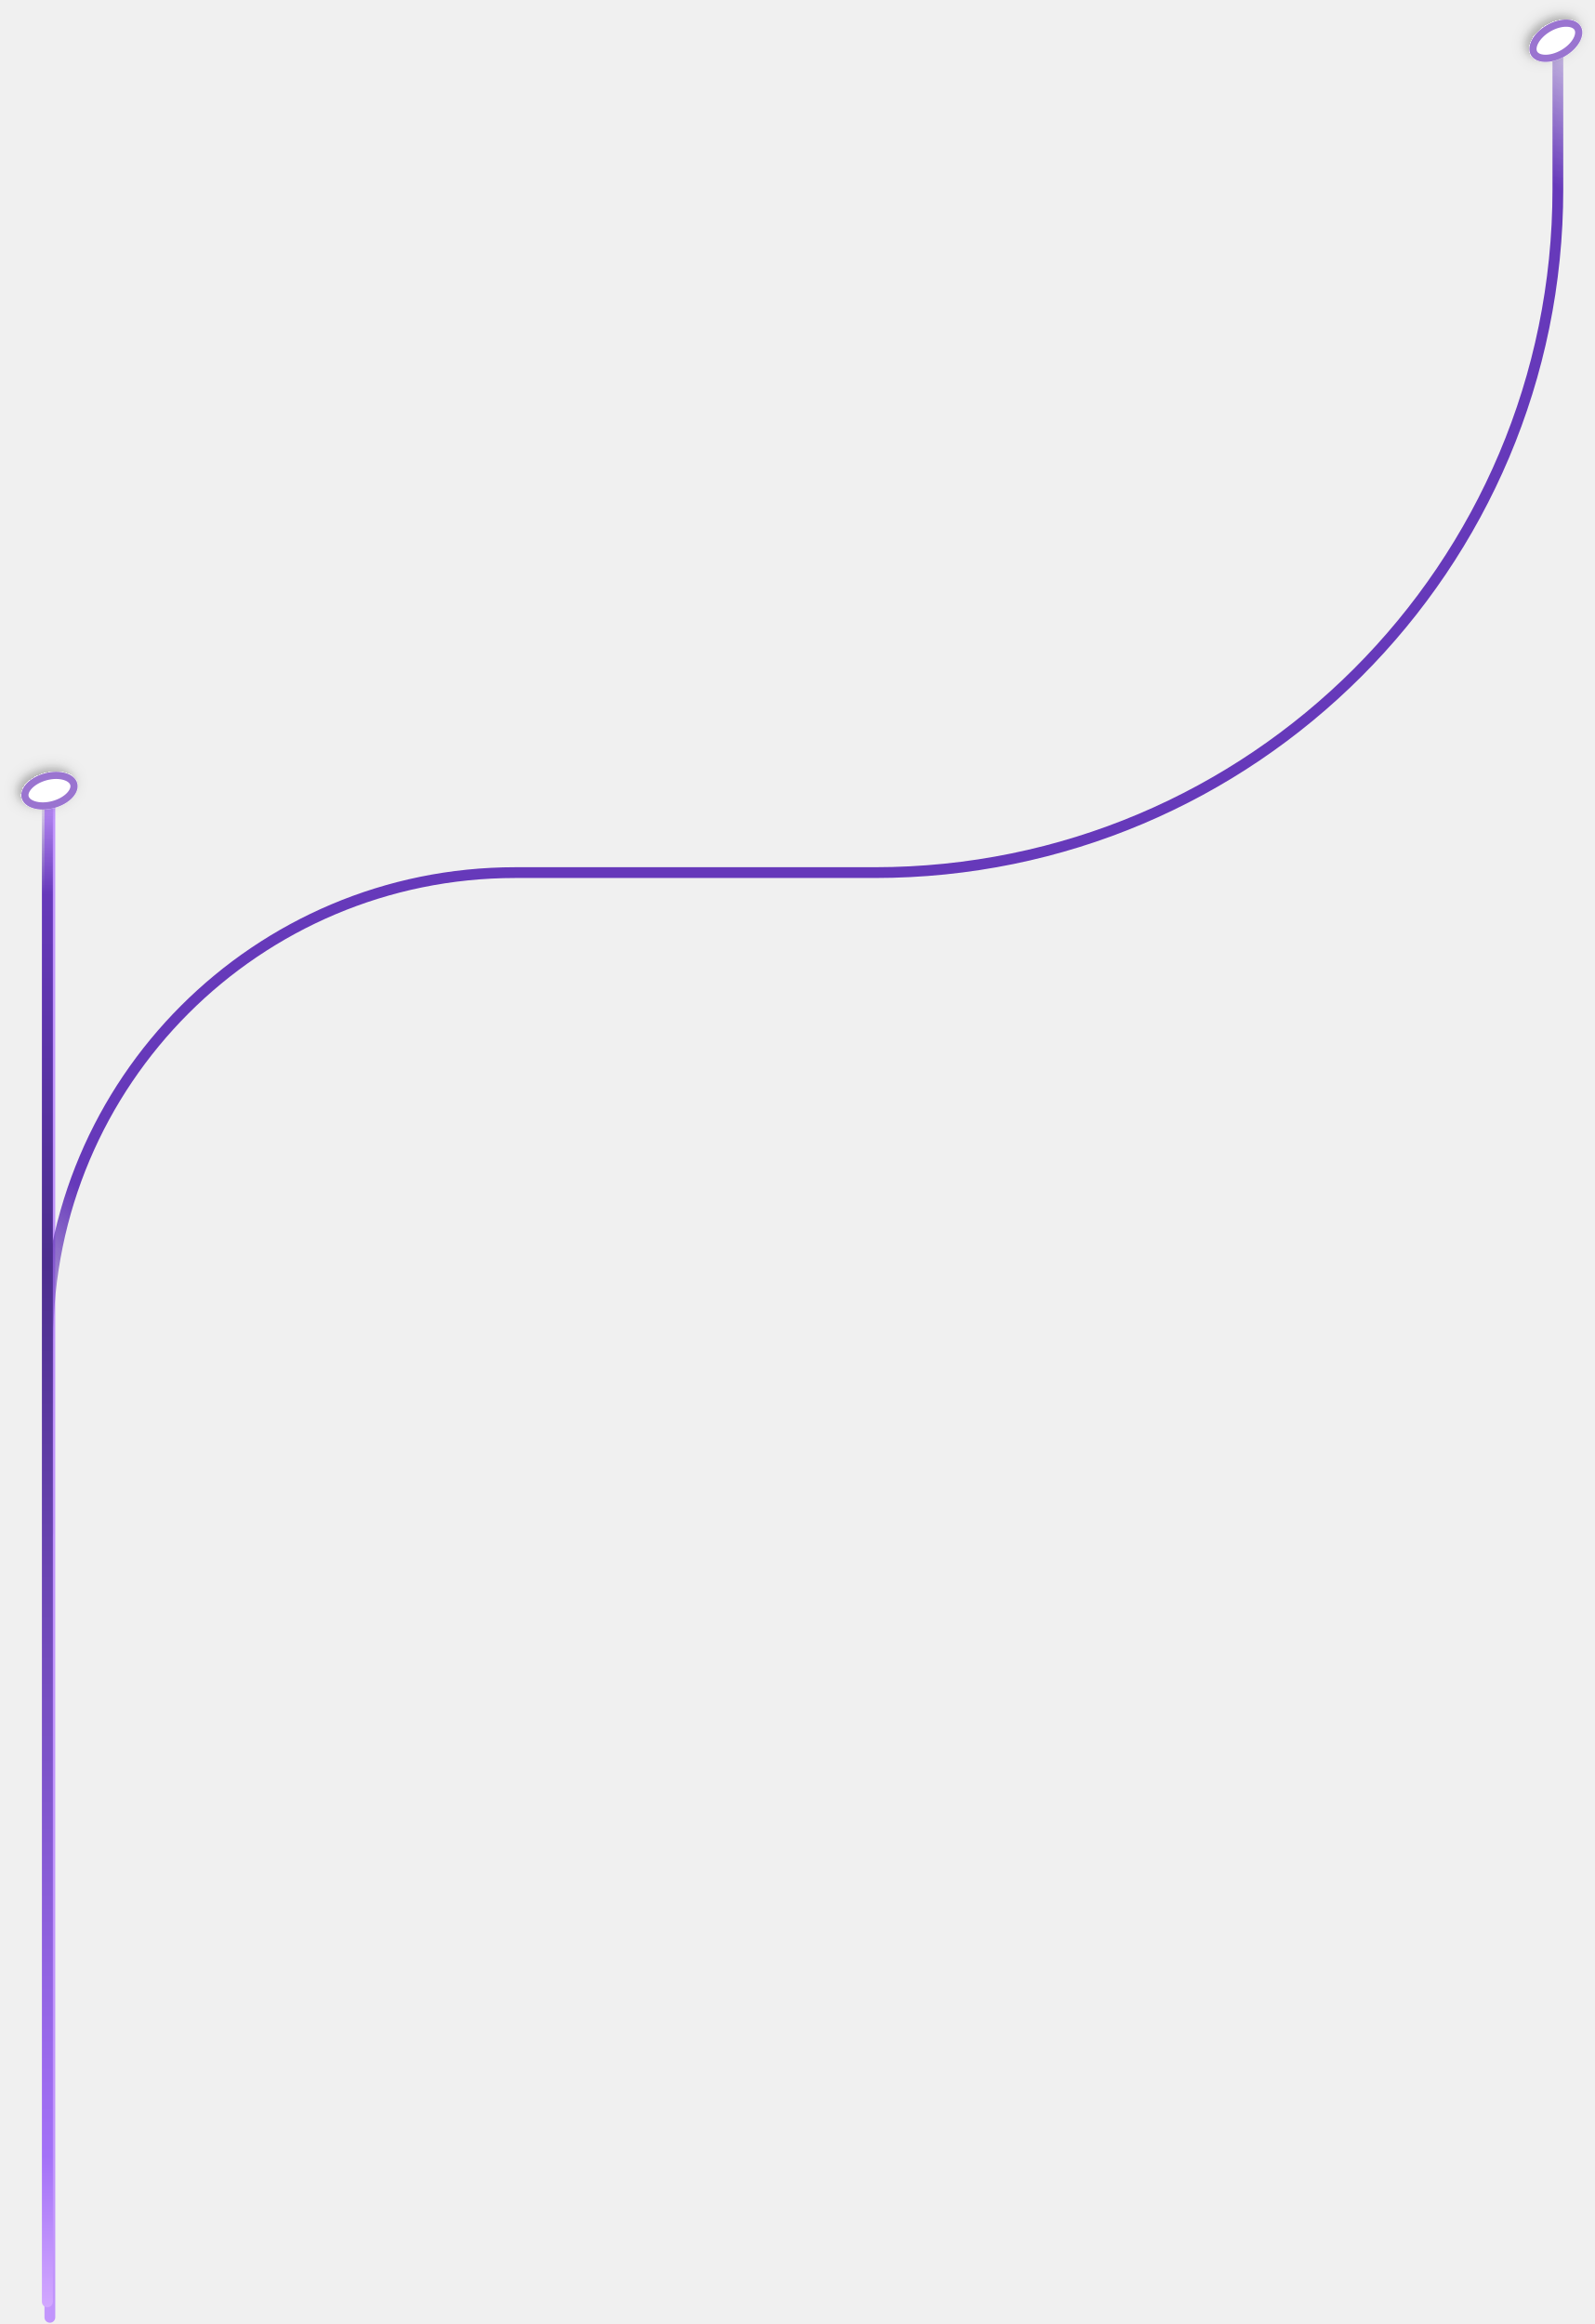
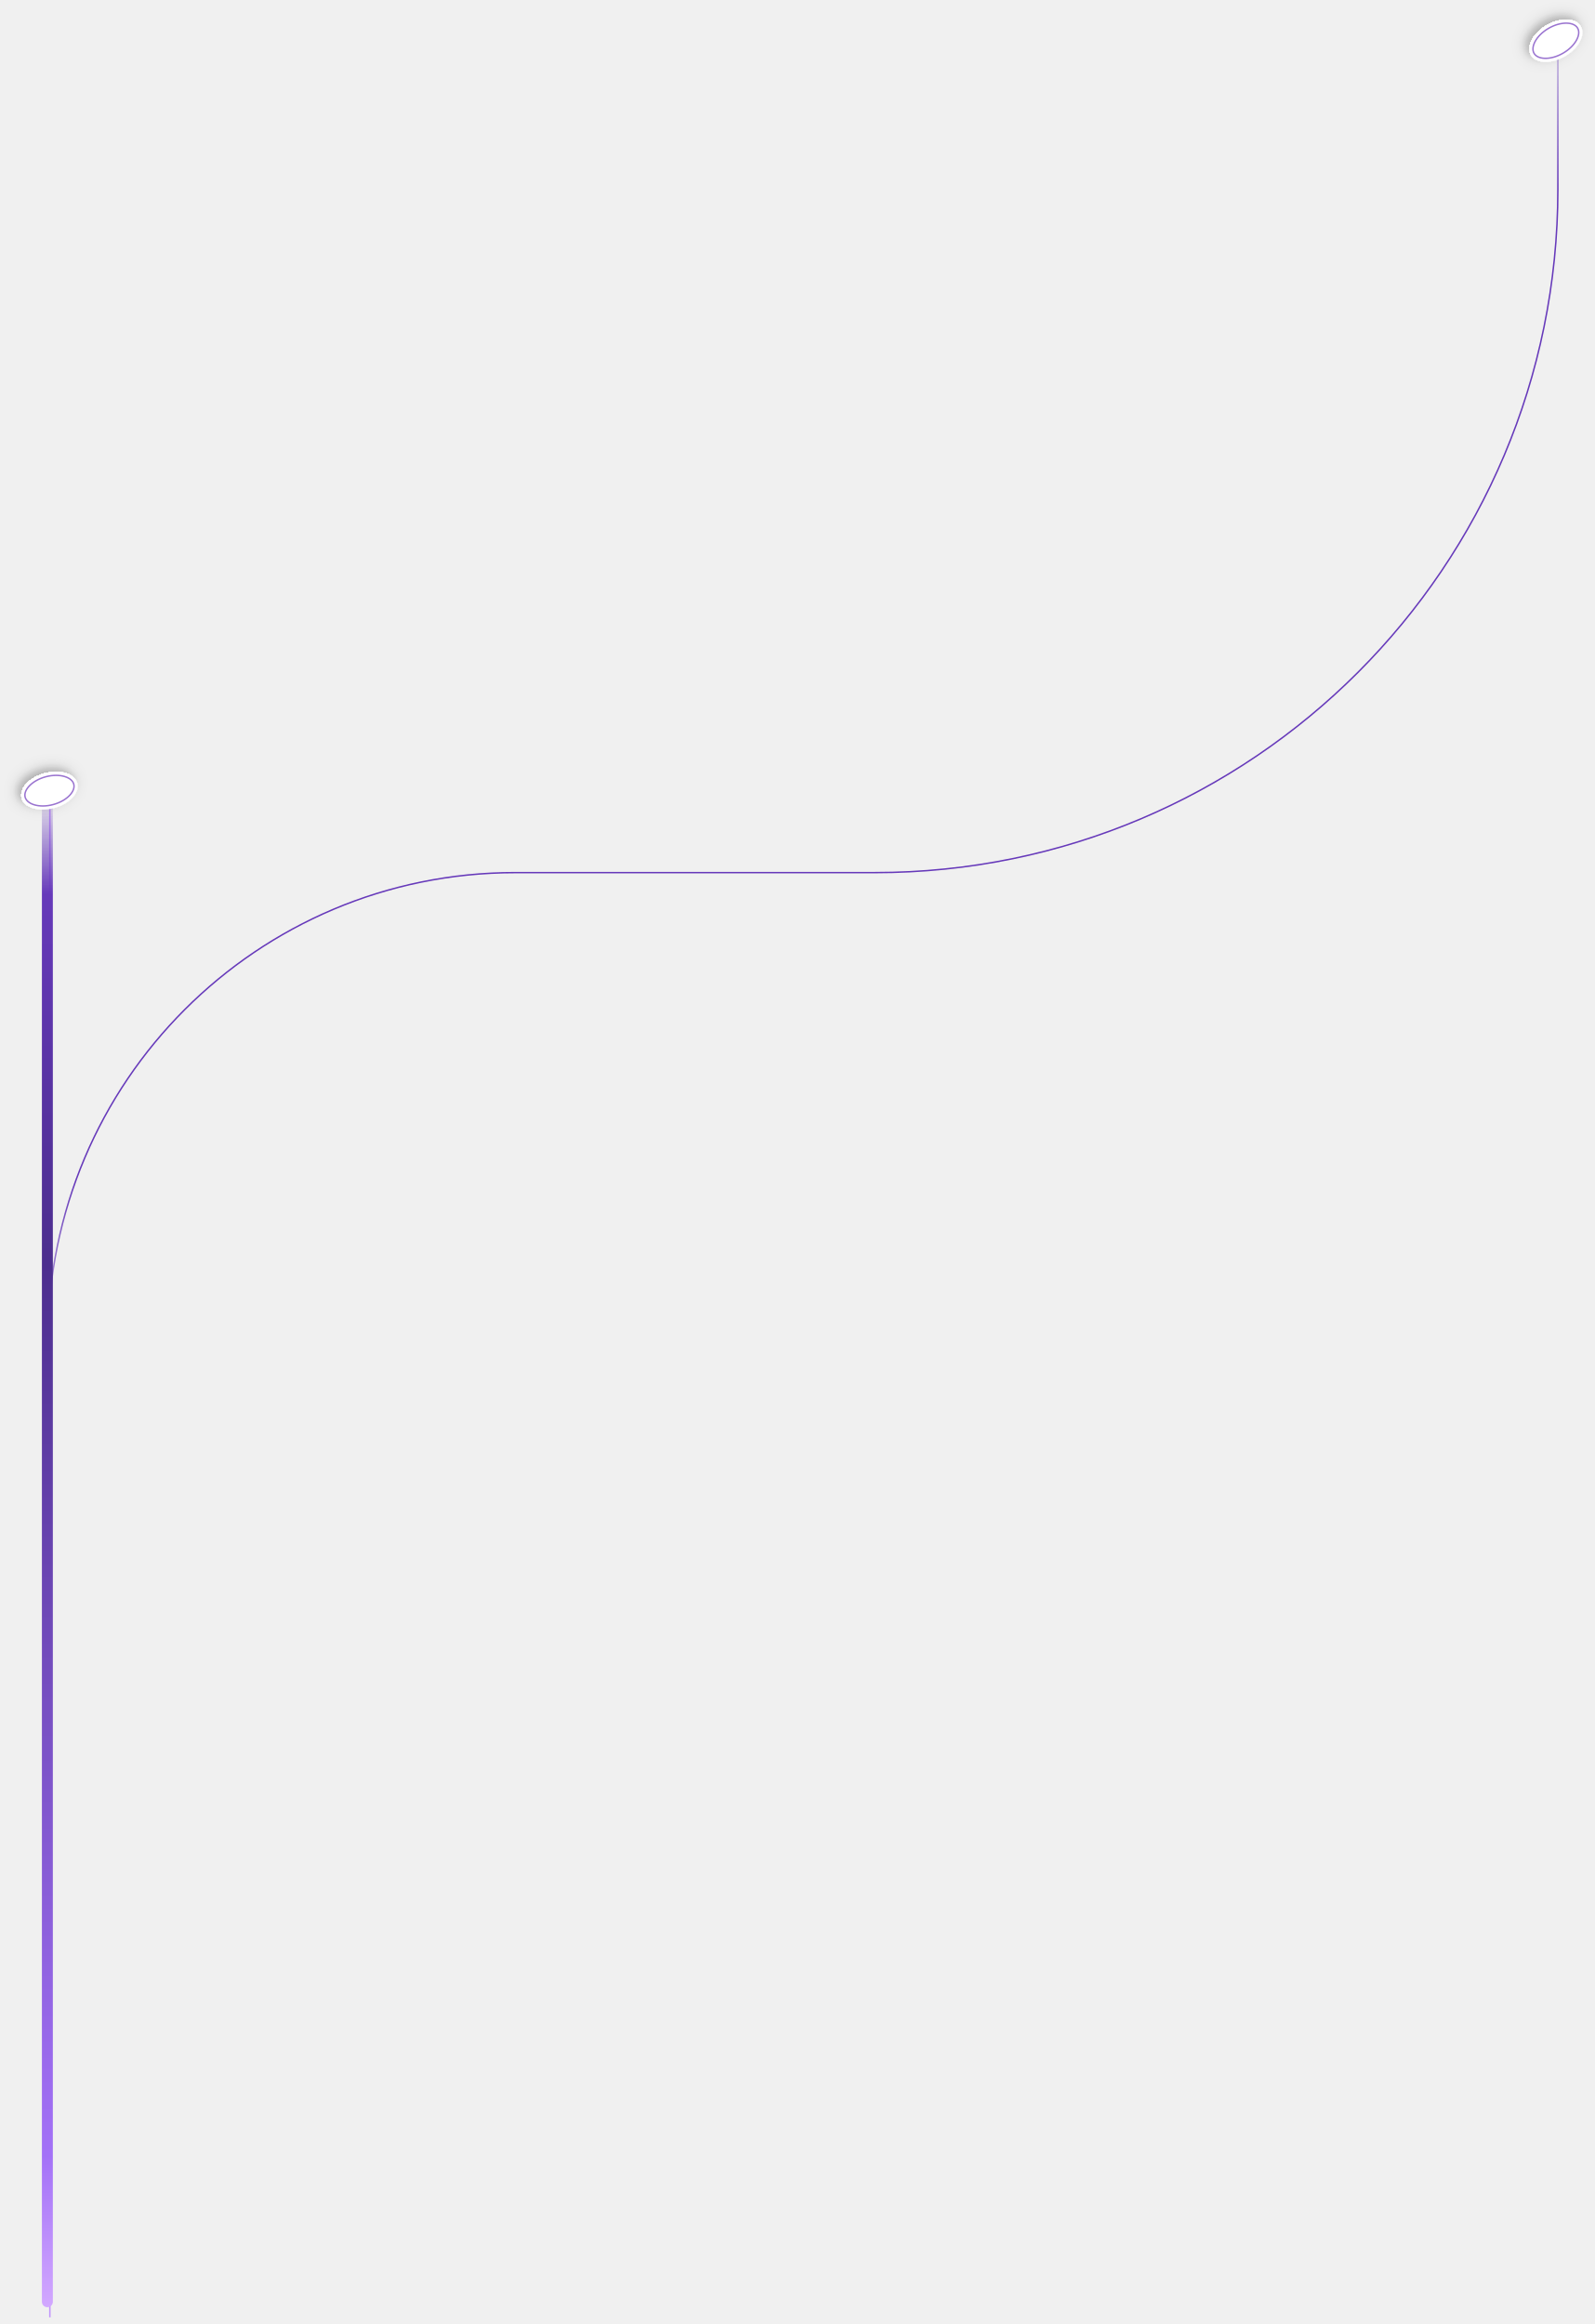
<svg xmlns="http://www.w3.org/2000/svg" width="1094" height="1594" viewBox="0 0 1094 1594" fill="none">
  <g clip-path="url(#clip0_24_428)">
-     <path d="M34.203 1589.43V546.25" stroke="url(#paint0_linear_24_428)" stroke-width="7.398" stroke-linecap="round" />
-     <path d="M1068.65 35.759V129.945C1068.65 388.728 858.868 598.51 600.087 598.51H353.473C176.412 598.51 32.875 742.046 32.875 919.11V1051.07" stroke="url(#paint1_linear_24_428)" stroke-width="7.398" stroke-linecap="round" />
+     <path d="M34.203 1589.43V546.25" stroke="url(#paint0_linear_24_428)" strokeWidth="7.398" strokeLinecap="round" />
+     <path d="M1068.65 35.759V129.945C1068.65 388.728 858.868 598.51 600.087 598.51H353.473C176.412 598.51 32.875 742.046 32.875 919.11V1051.07" stroke="url(#paint1_linear_24_428)" strokeWidth="7.398" strokeLinecap="round" />
    <rect width="7.5" height="1040" rx="3.75" transform="matrix(1 0 0 -1 28.75 1582.5)" fill="url(#paint2_linear_24_428)" />
    <g filter="url(#filter0_dd_24_428)">
      <path d="M37.119 554.214C47.644 551.394 54.747 543.775 52.985 537.197C51.222 530.619 41.261 527.573 30.736 530.393C20.212 533.213 13.108 540.832 14.871 547.41C16.634 553.988 26.595 557.034 37.119 554.214Z" fill="white" />
-       <path d="M50.601 537.836C51.183 540.008 50.392 542.714 47.855 545.434C45.346 548.124 41.367 550.524 36.48 551.833C31.592 553.143 26.948 553.054 23.429 551.979C19.872 550.891 17.834 548.943 17.252 546.773C16.67 544.6 17.461 541.895 19.998 539.175C22.507 536.484 26.486 534.085 31.373 532.775C36.261 531.465 40.905 531.554 44.424 532.63C47.981 533.717 50.019 535.665 50.601 537.836Z" stroke="#9A74D0" stroke-width="4.932" />
+       <path d="M50.601 537.836C51.183 540.008 50.392 542.714 47.855 545.434C45.346 548.124 41.367 550.524 36.48 551.833C31.592 553.143 26.948 553.054 23.429 551.979C19.872 550.891 17.834 548.943 17.252 546.773C16.67 544.6 17.461 541.895 19.998 539.175C22.507 536.484 26.486 534.085 31.373 532.775C36.261 531.465 40.905 531.554 44.424 532.63C47.981 533.717 50.019 535.665 50.601 537.836Z" stroke="#9A74D0" strokeWidth="4.932" />
    </g>
    <g filter="url(#filter1_dd_24_428)">
      <path d="M1073.42 38.62C1082.86 33.172 1087.75 23.975 1084.34 18.077C1080.94 12.18 1070.53 11.815 1061.09 17.263C1051.66 22.711 1046.77 31.909 1050.17 37.806C1053.58 43.704 1063.99 44.069 1073.42 38.62Z" fill="white" />
-       <path d="M1082.21 19.311C1083.34 21.257 1083.27 24.075 1081.53 27.36C1079.8 30.609 1076.58 33.955 1072.2 36.485C1067.81 39.015 1063.31 40.132 1059.63 40.004C1055.91 39.873 1053.44 38.52 1052.31 36.573C1051.19 34.627 1051.25 31.809 1053 28.524C1054.73 25.275 1057.95 21.929 1062.33 19.399C1066.71 16.869 1071.22 15.752 1074.9 15.88C1078.62 16.011 1081.09 17.364 1082.21 19.311Z" stroke="#9A74D0" stroke-width="4.932" />
+       <path d="M1082.21 19.311C1083.34 21.257 1083.27 24.075 1081.53 27.36C1079.8 30.609 1076.58 33.955 1072.2 36.485C1067.81 39.015 1063.31 40.132 1059.63 40.004C1055.91 39.873 1053.44 38.52 1052.31 36.573C1051.19 34.627 1051.25 31.809 1053 28.524C1054.73 25.275 1057.95 21.929 1062.33 19.399C1066.71 16.869 1071.22 15.752 1074.9 15.88C1078.62 16.011 1081.09 17.364 1082.21 19.311Z" stroke="#9A74D0" strokeWidth="4.932" />
    </g>
  </g>
  <defs>
    <filter id="filter0_dd_24_428" x="2.271" y="517.011" width="58.377" height="45.654" filterUnits="userSpaceOnUse" color-interpolation-filters="sRGB">
      <feFlood flood-opacity="0" result="BackgroundImageFix" />
      <feColorMatrix in="SourceAlpha" type="matrix" values="0 0 0 0 0 0 0 0 0 0 0 0 0 0 0 0 0 0 127 0" result="hardAlpha" />
      <feOffset dx="-2.466" dy="-2.466" />
      <feGaussianBlur stdDeviation="4.932" />
      <feComposite in2="hardAlpha" operator="out" />
      <feColorMatrix type="matrix" values="0 0 0 0 0 0 0 0 0 0 0 0 0 0 0 0 0 0 0.15 0" />
      <feBlend mode="normal" in2="BackgroundImageFix" result="effect1_dropShadow_24_428" />
      <feColorMatrix in="SourceAlpha" type="matrix" values="0 0 0 0 0 0 0 0 0 0 0 0 0 0 0 0 0 0 127 0" result="hardAlpha" />
      <feOffset dx="-2.466" dy="-2.466" />
      <feGaussianBlur stdDeviation="2.466" />
      <feComposite in2="hardAlpha" operator="out" />
      <feColorMatrix type="matrix" values="0 0 0 0 0 0 0 0 0 0 0 0 0 0 0 0 0 0 0.15 0" />
      <feBlend mode="normal" in2="effect1_dropShadow_24_428" result="effect2_dropShadow_24_428" />
      <feBlend mode="normal" in="SourceGraphic" in2="effect2_dropShadow_24_428" result="shape" />
    </filter>
    <filter id="filter1_dd_24_428" x="1036.76" y="1.073" width="56.073" height="48.805" filterUnits="userSpaceOnUse" color-interpolation-filters="sRGB">
      <feFlood flood-opacity="0" result="BackgroundImageFix" />
      <feColorMatrix in="SourceAlpha" type="matrix" values="0 0 0 0 0 0 0 0 0 0 0 0 0 0 0 0 0 0 127 0" result="hardAlpha" />
      <feOffset dx="-2.466" dy="-2.466" />
      <feGaussianBlur stdDeviation="4.932" />
      <feComposite in2="hardAlpha" operator="out" />
      <feColorMatrix type="matrix" values="0 0 0 0 0 0 0 0 0 0 0 0 0 0 0 0 0 0 0.15 0" />
      <feBlend mode="normal" in2="BackgroundImageFix" result="effect1_dropShadow_24_428" />
      <feColorMatrix in="SourceAlpha" type="matrix" values="0 0 0 0 0 0 0 0 0 0 0 0 0 0 0 0 0 0 127 0" result="hardAlpha" />
      <feOffset dx="-2.466" dy="-2.466" />
      <feGaussianBlur stdDeviation="2.466" />
      <feComposite in2="hardAlpha" operator="out" />
      <feColorMatrix type="matrix" values="0 0 0 0 0 0 0 0 0 0 0 0 0 0 0 0 0 0 0.15 0" />
      <feBlend mode="normal" in2="effect1_dropShadow_24_428" result="effect2_dropShadow_24_428" />
      <feBlend mode="normal" in="SourceGraphic" in2="effect2_dropShadow_24_428" result="shape" />
    </filter>
    <linearGradient id="paint0_linear_24_428" x1="nan" y1="nan" x2="nan" y2="nan" gradientUnits="userSpaceOnUse">
      <stop stop-color="#D2A8FF" />
      <stop offset="0.091" stop-color="#A371F7" />
      <stop offset="0.599" stop-color="#6639BA" />
      <stop offset="0.902" stop-color="#6639BA" />
      <stop offset="1" stop-color="#D2A8FF" stop-opacity="0" />
    </linearGradient>
    <linearGradient id="paint1_linear_24_428" x1="-290.189" y1="1346.51" x2="989.704" y2="-83.015" gradientUnits="userSpaceOnUse">
      <stop stop-color="#A371F7" />
      <stop offset="0.007" stop-color="#9E72D3" />
      <stop offset="0.252" stop-color="#6639BA" stop-opacity="0" />
      <stop offset="0.326" stop-color="#6639BA" />
      <stop offset="0.945" stop-color="#6639BA" />
      <stop offset="1" stop-color="#6639BA" stop-opacity="0" />
    </linearGradient>
    <linearGradient id="paint2_linear_24_428" x1="3.75" y1="0" x2="3.75" y2="1040" gradientUnits="userSpaceOnUse">
      <stop stop-color="#D2A8FF" />
      <stop offset="0.1" stop-color="#A371F7" />
      <stop offset="0.688" stop-color="#4C2E8E" />
      <stop offset="0.932" stop-color="#6639BA" />
      <stop offset="1" stop-color="#6639BA" stop-opacity="0" />
    </linearGradient>
    <clipPath id="clip0_24_428">
      <rect width="1092.5" height="1593.12" fill="white" transform="translate(0.820312)" />
    </clipPath>
  </defs>
</svg>
